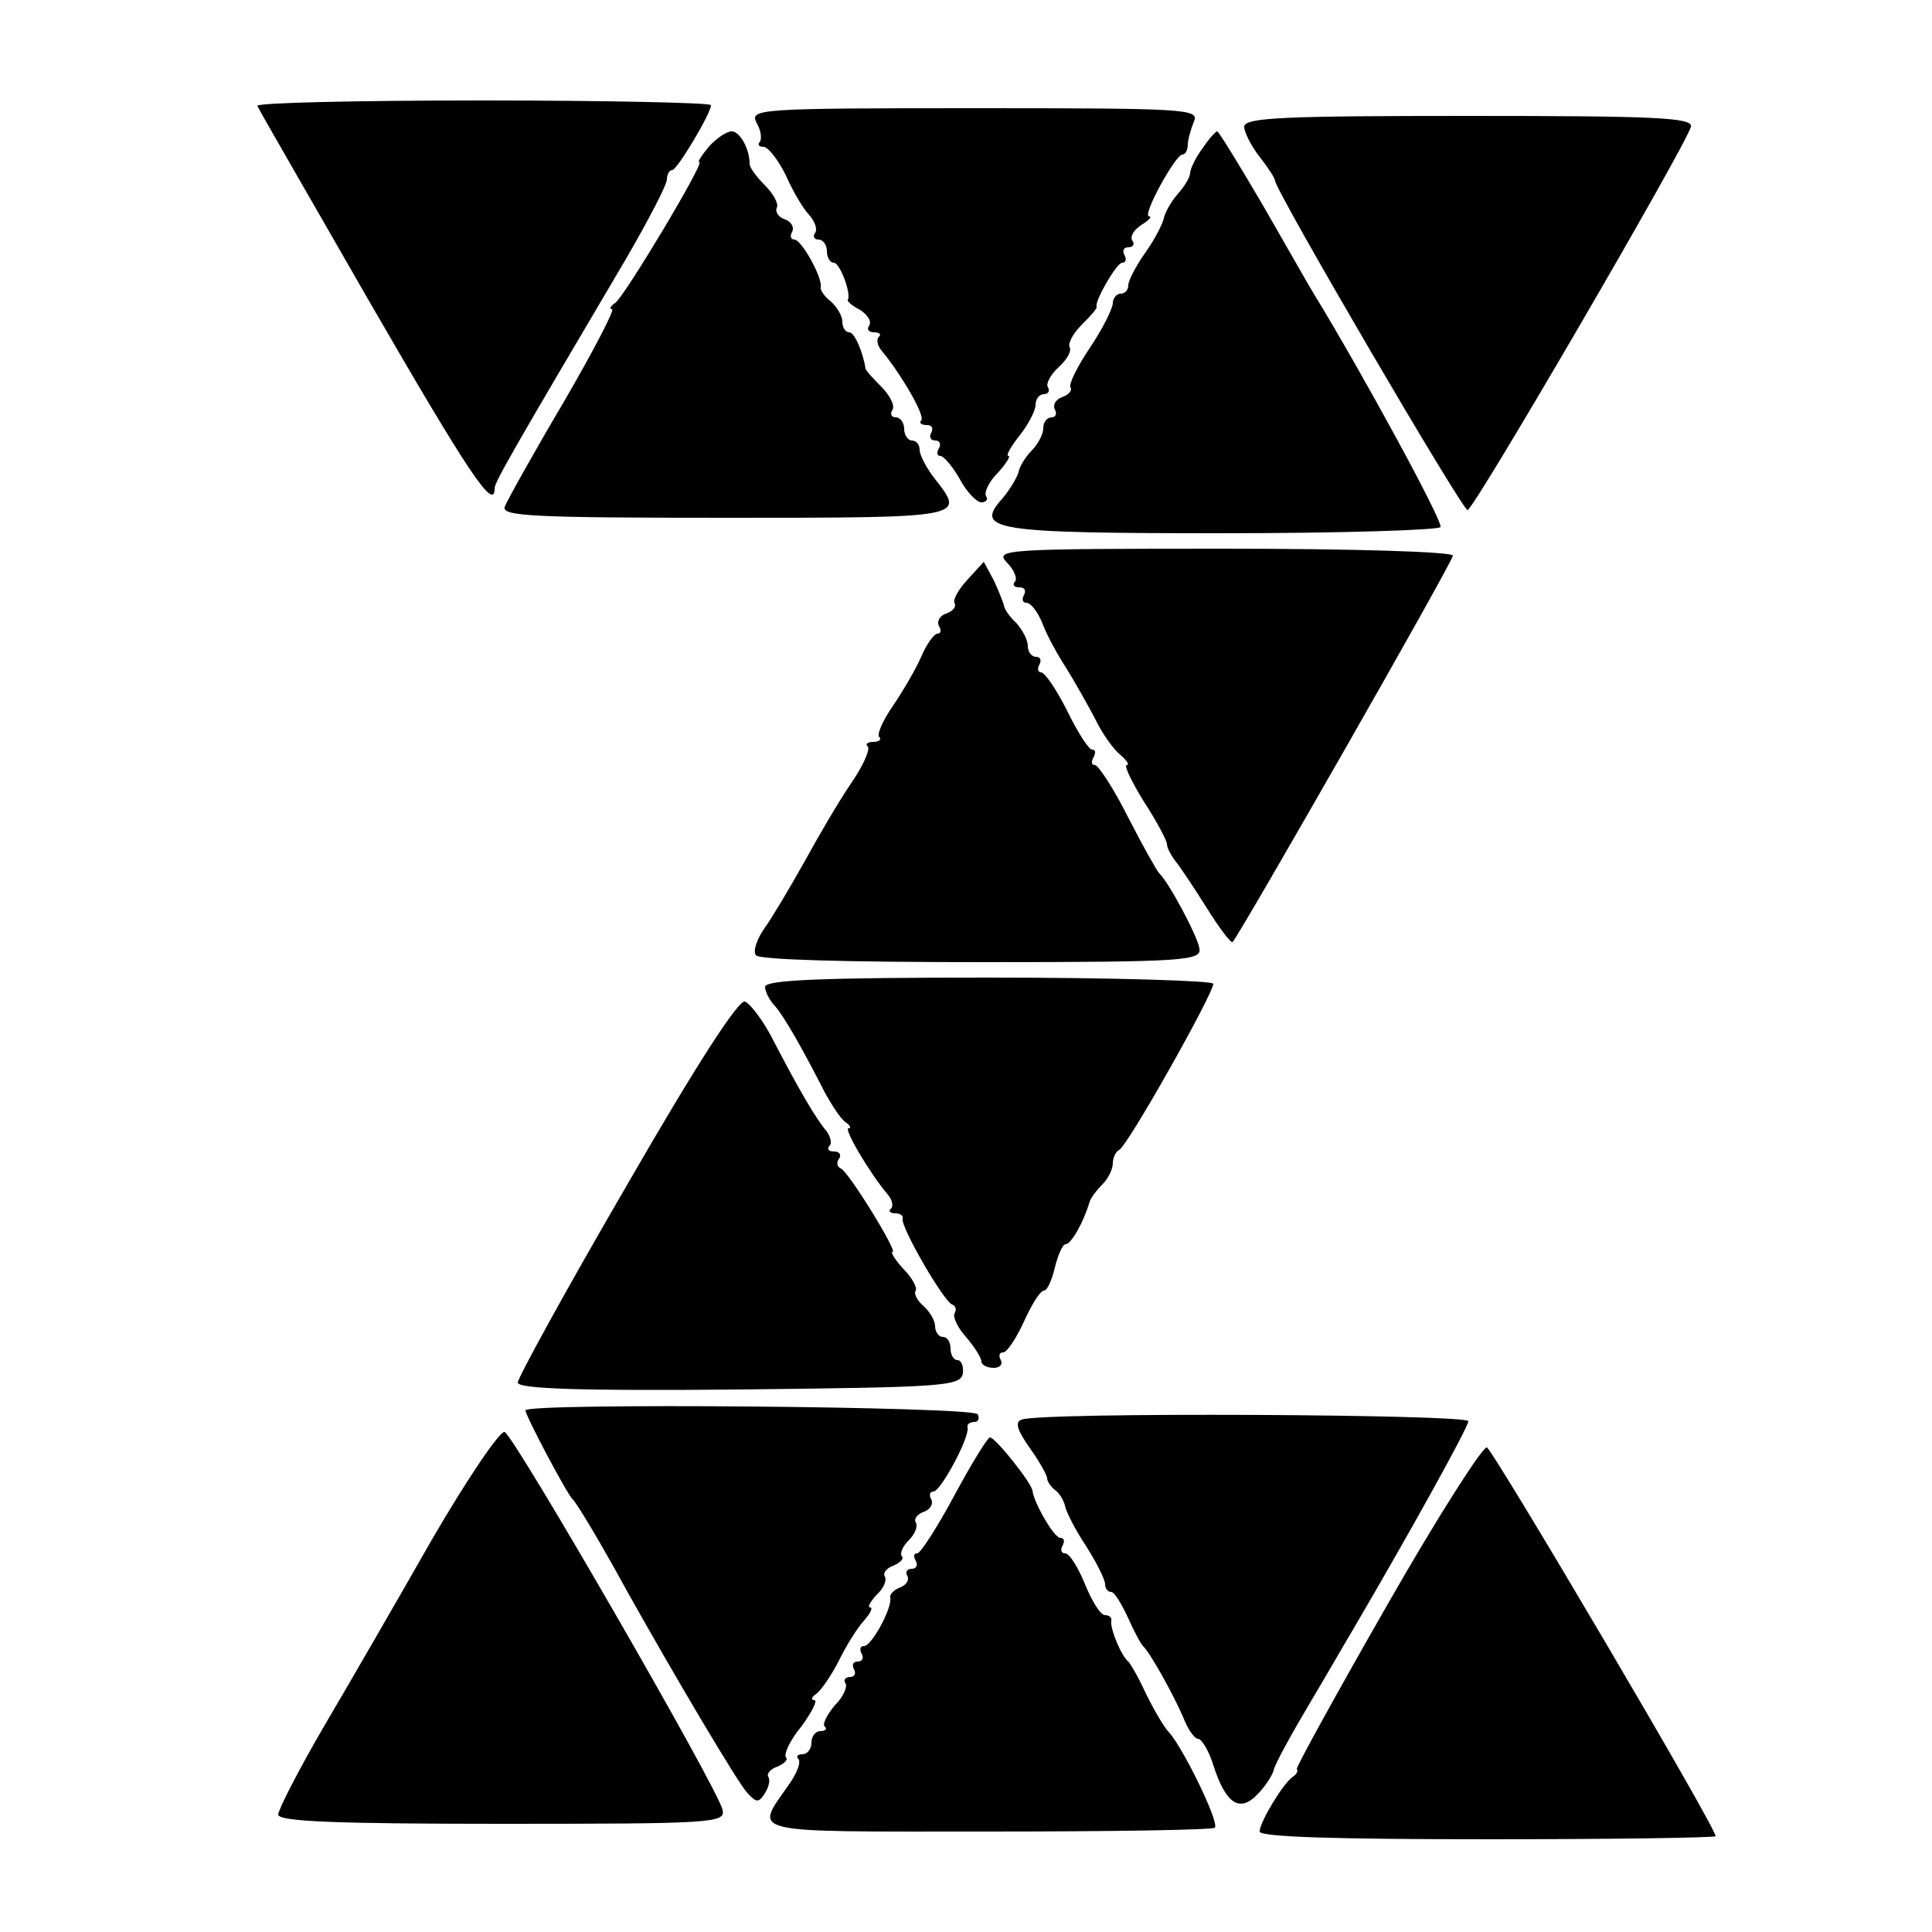
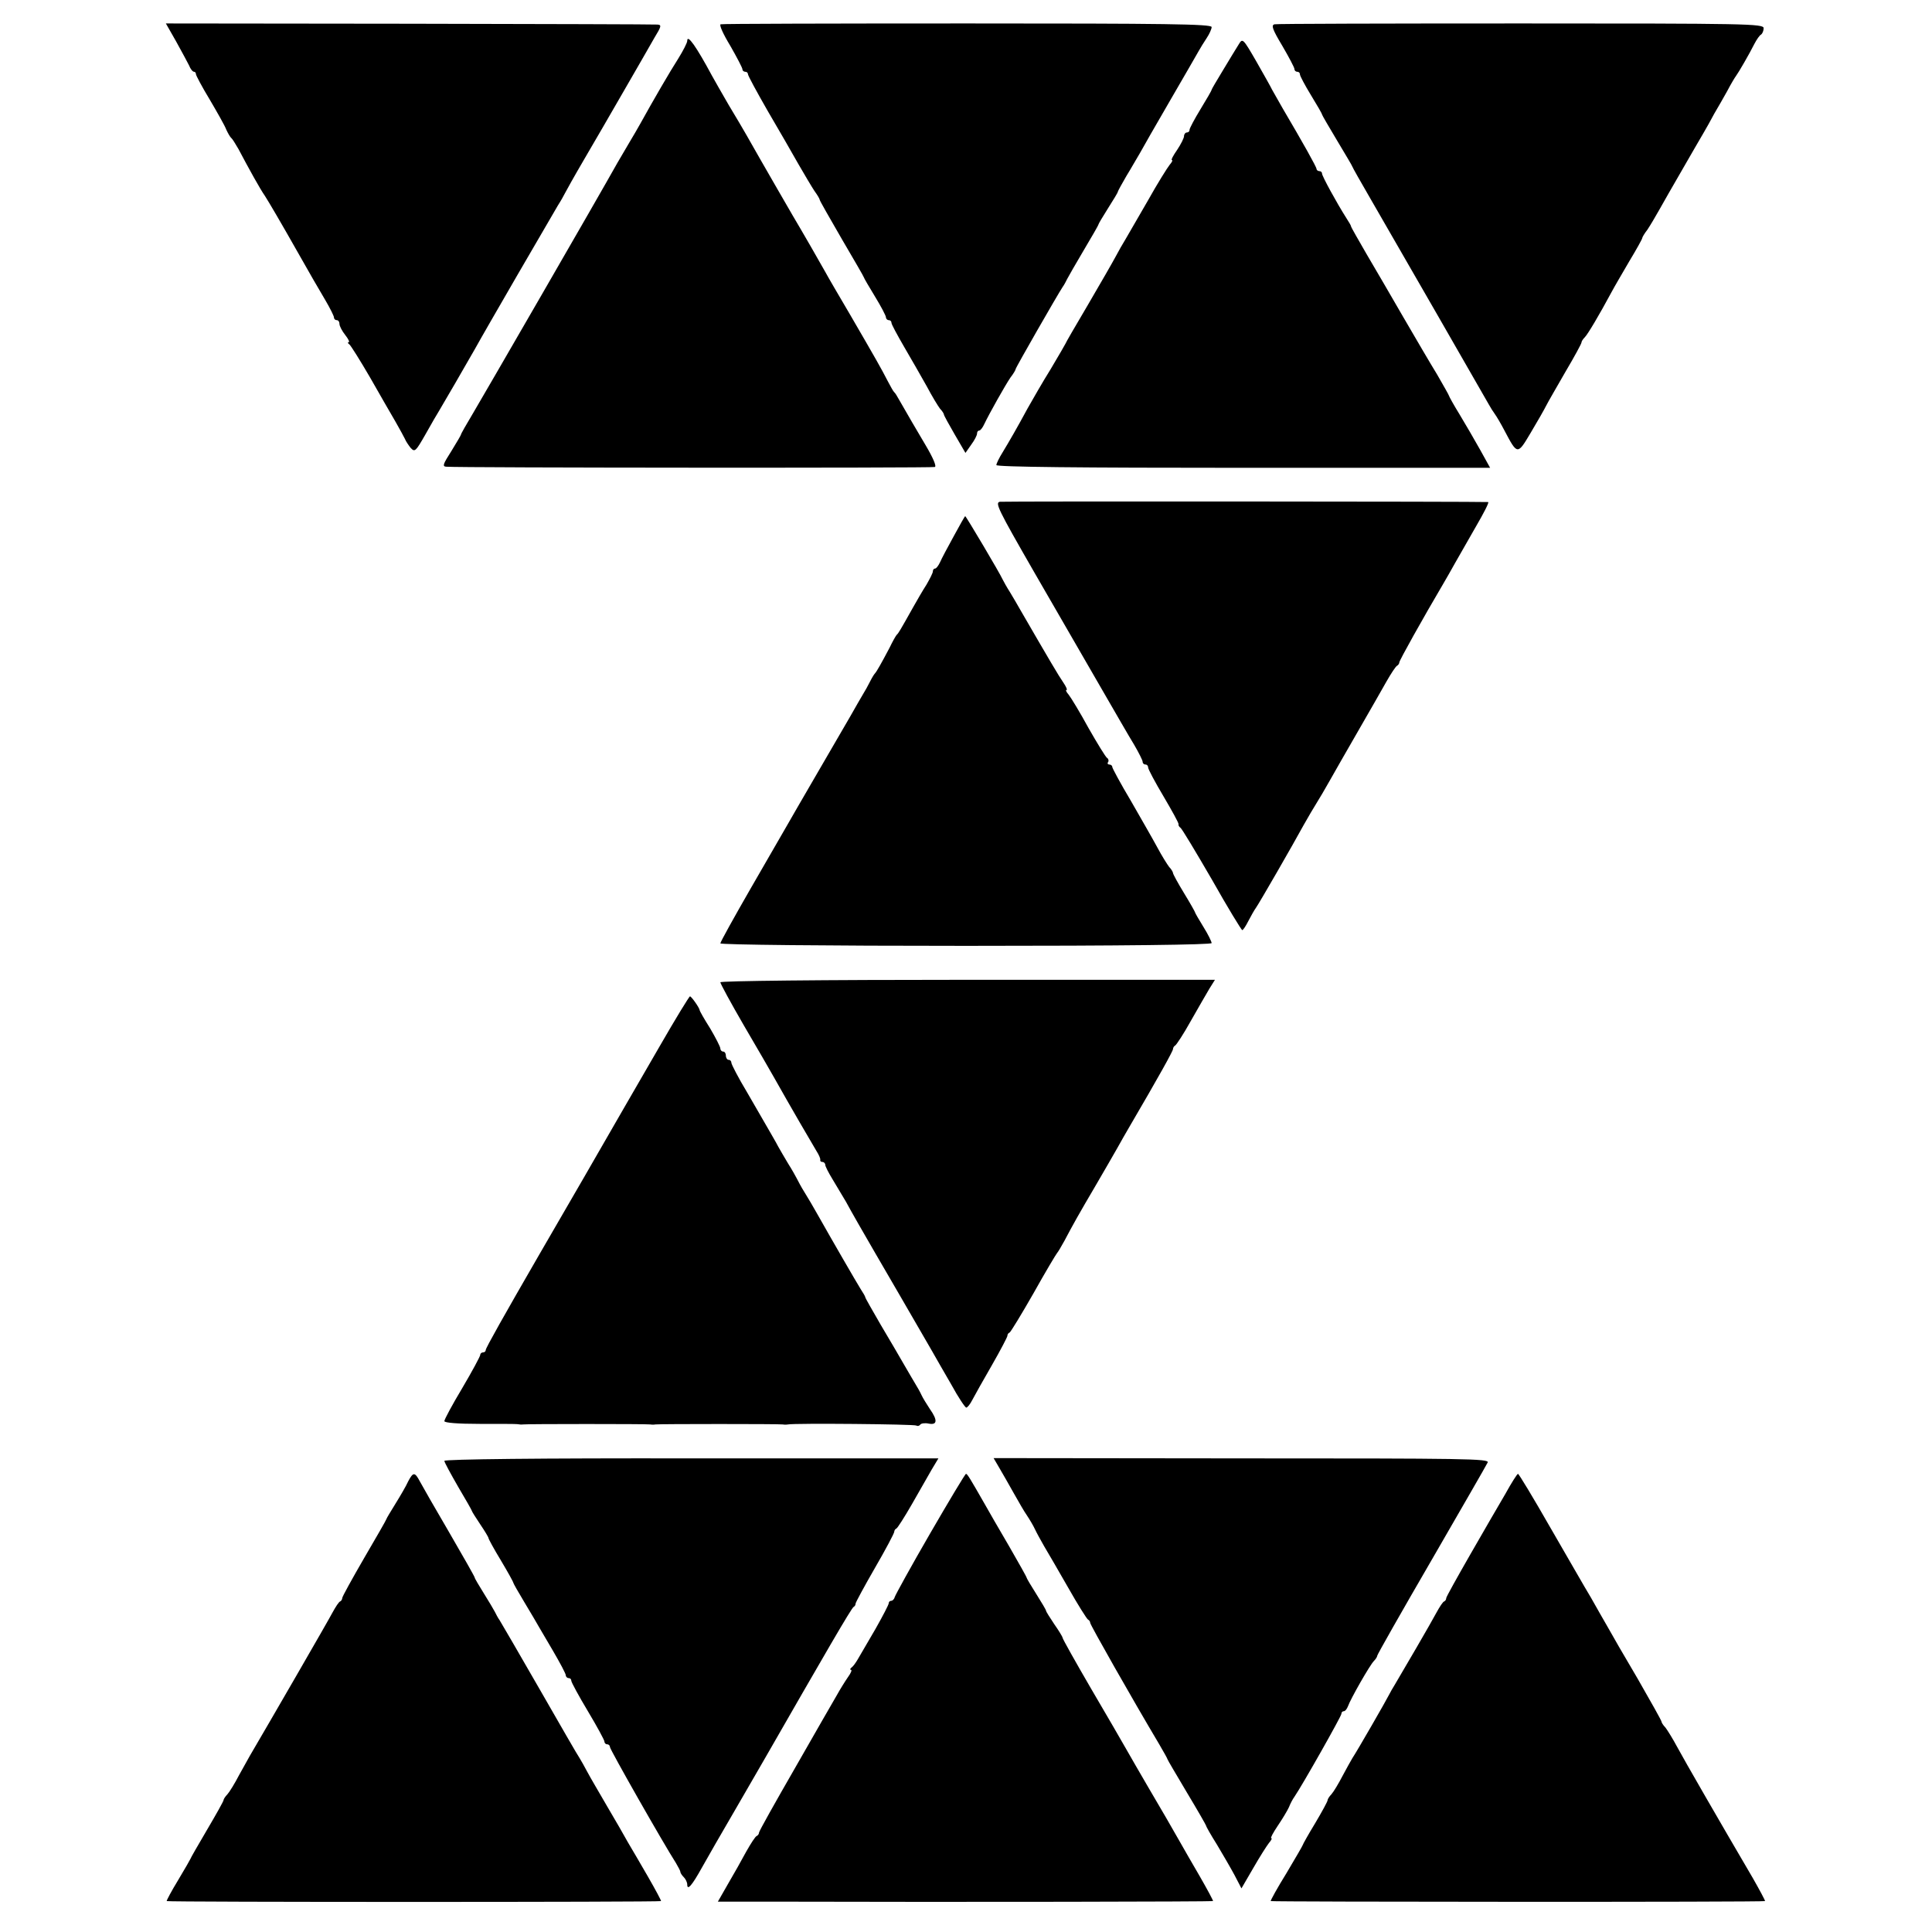
- <svg xmlns="http://www.w3.org/2000/svg" version="1.0" width="250pt" height="250pt" viewBox="0 0 250 250" preserveAspectRatio="xMidYMid meet">
-   <g transform="translate(0,250) scale(0.1,-0.1)" fill="#000000" stroke="none">
-     <path d="M333 2363 c2 -5 68 -119 146 -255 126 -218 161 -271 161 -240 0 8 23 48 170 297 29 50 53 96 53 103 0 6 3 12 7 12 6 0 50 73 50 84 0 3 -133 6 -296 6 -162 0 -293 -3 -291 -7z" />
-     <path d="M979 2341 c6 -10 7 -21 4 -25 -3 -3 -1 -6 5 -6 6 0 19 -17 29 -37 9 -21 23 -44 30 -51 7 -8 11 -18 8 -23 -4 -5 -1 -9 4 -9 6 0 11 -7 11 -15 0 -8 4 -15 9 -15 8 0 23 -41 18 -48 -1 -2 6 -8 16 -13 9 -6 15 -14 12 -20 -4 -5 -1 -9 6 -9 7 0 10 -3 6 -6 -3 -3 -2 -11 4 -18 25 -30 57 -85 51 -90 -3 -3 0 -6 7 -6 7 0 9 -4 6 -10 -3 -5 -1 -10 5 -10 6 0 8 -4 5 -10 -3 -5 -3 -10 2 -10 4 0 16 -14 25 -30 9 -17 22 -30 28 -30 6 0 9 4 6 8 -3 5 4 19 15 30 11 12 17 22 14 22 -4 0 3 12 14 26 12 15 21 33 21 40 0 8 5 14 11 14 5 0 8 4 5 9 -3 4 3 16 14 26 11 10 17 21 14 26 -2 5 4 17 16 29 11 11 20 21 19 23 -3 7 26 57 33 57 5 0 6 5 3 10 -3 6 -1 10 5 10 6 0 9 4 5 9 -3 6 3 14 12 20 10 6 14 11 10 11 -10 0 34 80 43 80 4 0 7 6 7 13 0 6 4 20 8 30 7 16 -11 17 -284 17 -282 0 -291 -1 -282 -19z" />
-     <path d="M1610 2336 c0 -7 9 -25 20 -39 11 -14 20 -28 20 -31 0 -12 242 -426 249 -426 8 0 284 474 289 496 3 12 -48 14 -287 14 -239 0 -291 -2 -291 -14z" />
-     <path d="M917 2310 c-9 -11 -15 -20 -12 -20 7 0 -97 -174 -109 -182 -6 -4 -8 -8 -4 -8 4 0 -24 -54 -63 -121 -39 -66 -73 -127 -76 -135 -4 -12 40 -14 286 -14 312 0 310 0 271 50 -11 14 -20 31 -20 38 0 6 -4 12 -10 12 -5 0 -10 7 -10 15 0 8 -5 15 -11 15 -5 0 -8 4 -4 10 3 5 -3 18 -15 30 -11 11 -20 21 -20 23 -3 20 -14 47 -21 47 -5 0 -9 6 -9 14 0 7 -7 19 -15 26 -8 6 -14 15 -13 18 3 12 -25 62 -34 62 -5 0 -6 5 -3 10 3 6 -1 13 -9 16 -9 3 -13 10 -11 15 3 4 -3 17 -15 29 -11 11 -20 23 -20 28 0 20 -13 42 -23 42 -7 0 -20 -9 -30 -20z" />
-     <path d="M1556 2308 c-9 -12 -16 -27 -16 -32 0 -5 -7 -17 -16 -27 -8 -9 -16 -23 -18 -31 -1 -7 -12 -28 -24 -45 -12 -17 -22 -36 -22 -42 0 -6 -4 -11 -10 -11 -5 0 -10 -6 -10 -12 0 -7 -13 -33 -29 -57 -17 -25 -28 -48 -26 -52 3 -4 -2 -10 -11 -13 -8 -3 -12 -10 -9 -16 3 -5 1 -10 -4 -10 -6 0 -11 -6 -11 -14 0 -8 -7 -21 -15 -29 -8 -8 -16 -21 -17 -28 -2 -7 -11 -22 -20 -33 -38 -42 -16 -46 283 -46 153 0 280 4 283 8 4 6 -101 199 -164 302 -5 8 -34 59 -65 113 -31 53 -58 97 -60 97 -2 0 -11 -10 -19 -22z" />
-     <path d="M1303 1772 c10 -10 14 -22 10 -25 -3 -4 -1 -7 6 -7 7 0 9 -4 6 -10 -3 -5 -2 -10 3 -10 6 0 15 -12 21 -27 6 -16 20 -41 31 -58 10 -16 27 -46 37 -65 9 -19 24 -40 33 -47 8 -7 12 -13 8 -13 -4 0 6 -21 22 -47 17 -26 30 -51 30 -55 0 -5 5 -14 10 -21 6 -7 24 -34 41 -61 16 -26 32 -47 34 -45 10 11 285 492 285 500 0 5 -127 9 -297 9 -286 0 -296 -1 -280 -18z" />
-     <path d="M1252 1750 c-12 -13 -19 -26 -17 -30 3 -5 -2 -11 -11 -14 -8 -3 -12 -10 -9 -16 3 -5 3 -10 -2 -10 -4 0 -14 -13 -21 -30 -7 -16 -24 -45 -37 -64 -13 -19 -21 -37 -17 -40 3 -3 -1 -6 -8 -6 -7 0 -11 -3 -7 -6 3 -4 -6 -25 -22 -48 -15 -22 -42 -68 -60 -101 -18 -32 -41 -71 -51 -85 -10 -14 -16 -30 -12 -36 4 -6 118 -9 292 -9 266 0 285 2 282 18 -3 17 -40 86 -52 97 -3 3 -21 35 -40 72 -19 38 -39 68 -43 68 -5 0 -5 5 -2 10 3 6 3 10 -2 10 -4 0 -19 23 -32 50 -14 28 -29 50 -34 50 -4 0 -5 5 -2 10 3 6 1 10 -4 10 -6 0 -11 6 -11 14 0 8 -7 21 -15 30 -9 8 -16 19 -16 23 -1 4 -7 19 -13 32 l-13 24 -21 -23z" />
-     <path d="M990 1223 c0 -6 6 -18 13 -25 12 -14 35 -54 65 -113 9 -16 20 -33 26 -37 6 -4 8 -8 4 -8 -7 0 28 -59 51 -86 6 -7 7 -15 4 -18 -4 -3 -1 -6 5 -6 7 0 11 -3 10 -7 -3 -10 53 -107 64 -111 5 -2 6 -7 3 -12 -2 -4 4 -18 15 -30 11 -13 20 -27 20 -32 0 -4 7 -8 16 -8 8 0 12 5 9 10 -3 6 -2 10 3 10 5 0 17 18 27 40 10 22 21 40 26 40 4 0 10 13 14 30 4 16 10 30 14 30 7 0 23 28 31 55 2 6 10 16 17 23 7 7 13 19 13 27 0 7 4 15 8 17 10 3 122 202 122 215 0 4 -130 8 -290 8 -217 0 -290 -3 -290 -12z" />
-     <path d="M811 966 c-78 -134 -141 -249 -141 -255 0 -8 78 -11 287 -9 264 3 286 4 289 21 1 9 -2 17 -7 17 -5 0 -9 7 -9 15 0 8 -4 15 -10 15 -5 0 -10 6 -10 14 0 7 -7 19 -15 26 -8 7 -13 16 -10 20 2 4 -5 17 -16 28 -11 12 -17 22 -14 22 7 0 -57 104 -67 108 -5 2 -6 8 -2 13 3 5 0 9 -7 9 -7 0 -9 3 -6 7 4 3 2 12 -4 20 -13 15 -37 56 -70 120 -12 23 -28 44 -35 47 -8 3 -62 -80 -153 -238z" />
-     <path d="M680 675 c0 -7 54 -109 61 -115 6 -6 36 -56 71 -120 60 -107 142 -246 155 -260 12 -13 15 -13 23 0 5 8 7 17 4 21 -2 4 3 10 12 13 9 4 14 9 11 12 -3 4 5 22 20 40 14 19 21 34 17 34 -5 0 -4 4 2 8 6 4 19 23 29 42 9 19 24 43 33 53 8 9 12 17 8 17 -4 0 0 7 8 16 9 8 14 19 11 24 -3 4 2 11 11 14 9 4 14 9 11 12 -3 4 1 13 9 21 8 8 12 18 9 23 -3 4 2 11 11 14 8 3 12 10 9 16 -3 5 -2 10 3 10 9 0 47 70 44 83 -1 4 3 7 9 7 5 0 7 5 4 10 -6 10 -585 15 -585 5z" />
-     <path d="M1322 663 c-9 -3 -6 -13 10 -36 13 -18 23 -36 23 -40 0 -4 5 -11 10 -15 6 -4 11 -13 13 -20 1 -7 13 -31 27 -52 14 -22 25 -44 25 -50 0 -5 3 -10 8 -10 4 0 13 -15 21 -32 8 -18 17 -35 20 -38 9 -8 39 -62 52 -92 6 -16 15 -28 19 -28 5 0 14 -15 20 -34 16 -50 34 -62 57 -38 10 10 19 24 21 31 1 7 23 47 48 89 25 42 49 84 54 92 71 121 150 263 150 271 0 9 -554 12 -578 2z" />
-     <path d="M559 508 c-45 -79 -108 -188 -141 -244 -32 -55 -58 -106 -58 -112 0 -9 73 -12 289 -12 273 0 290 1 286 18 -5 26 -270 485 -282 489 -6 2 -48 -60 -94 -139z" />
-     <path d="M1235 565 c-22 -41 -44 -75 -48 -75 -5 0 -5 -4 -2 -10 3 -5 1 -10 -5 -10 -6 0 -9 -4 -6 -9 3 -5 -1 -12 -9 -15 -8 -3 -14 -9 -13 -13 3 -13 -24 -63 -34 -63 -5 0 -6 -4 -3 -10 3 -5 1 -10 -5 -10 -6 0 -8 -4 -5 -10 3 -5 1 -10 -5 -10 -6 0 -9 -4 -6 -8 3 -5 -3 -18 -14 -29 -10 -12 -16 -24 -13 -27 4 -3 1 -6 -5 -6 -7 0 -12 -7 -12 -15 0 -8 -5 -15 -12 -15 -6 0 -8 -3 -5 -6 4 -4 -2 -19 -12 -33 -45 -65 -61 -61 258 -61 158 0 290 2 293 5 6 7 -41 103 -59 123 -7 7 -20 30 -30 50 -9 20 -20 39 -23 42 -9 7 -24 43 -22 53 1 4 -3 7 -8 7 -6 0 -17 18 -26 40 -9 22 -20 40 -26 40 -5 0 -6 5 -3 10 3 6 2 10 -3 10 -8 0 -34 45 -36 61 -1 10 -48 69 -55 69 -3 0 -24 -34 -46 -75z" />
-     <path d="M1795 423 c-66 -115 -118 -210 -117 -212 2 -2 0 -7 -5 -10 -13 -9 -43 -59 -43 -71 0 -7 98 -10 295 -10 162 0 295 2 295 4 0 12 -288 500 -296 503 -5 2 -64 -90 -129 -204z" />
+ <svg xmlns="http://www.w3.org/2000/svg" version="1.0" width="700pt" height="700pt" viewBox="0 0 700 700" preserveAspectRatio="xMidYMid meet">
+   <g transform="translate(0,700) scale(0.1,-0.1)" fill="#000000" stroke="none">
+     <path d="M638 6850 c20 -36 41 -75 47 -87 5 -13 13 -23 18 -23 4 0 7 -4 7 -9 0 -4 22 -46 50 -92 27 -46 55 -95 60 -109 6 -13 14 -27 18 -30 4 -3 15 -21 26 -40 38 -72 79 -146 96 -170 14 -22 52 -86 129 -222 38 -67 58 -102 90 -156 17 -29 31 -57 31 -62 0 -6 5 -10 10 -10 6 0 10 -6 10 -14 0 -7 9 -25 21 -40 11 -14 17 -26 12 -26 -4 0 -3 -4 3 -8 5 -4 39 -58 75 -120 35 -62 77 -134 92 -160 15 -26 30 -54 34 -62 3 -8 13 -23 21 -33 15 -16 18 -13 54 50 21 38 43 75 48 83 14 23 98 168 131 226 34 62 275 477 300 519 11 17 22 37 26 45 4 8 34 62 68 120 34 58 99 170 145 250 46 80 96 166 111 193 25 41 27 47 11 48 -9 1 -414 2 -899 3 l-882 1 37 -65z" />
+     <path d="M2611 6912 c-6 -2 10 -37 35 -78 24 -42 44 -80 44 -85 0 -5 5 -9 10 -9 6 0 10 -4 10 -9 0 -5 32 -64 71 -132 40 -68 90 -155 112 -194 22 -38 48 -82 58 -97 11 -15 19 -29 19 -32 0 -3 36 -66 80 -142 44 -75 80 -137 80 -139 0 -2 18 -33 40 -69 22 -36 40 -70 40 -76 0 -5 5 -10 10 -10 6 0 10 -4 10 -10 0 -5 21 -44 46 -87 25 -43 62 -107 82 -143 19 -36 41 -72 48 -81 8 -8 14 -18 14 -21 0 -3 18 -36 39 -72 l39 -67 21 30 c12 16 21 34 21 40 0 6 3 11 8 11 4 0 12 10 18 23 18 38 76 141 95 169 11 14 19 28 19 31 0 5 152 270 170 297 6 8 13 22 17 30 4 8 31 55 60 104 29 49 53 90 53 93 0 2 16 29 35 59 19 30 35 56 35 59 0 2 14 28 31 57 18 29 39 67 49 83 9 17 58 102 109 190 51 88 98 169 104 180 6 11 19 32 29 47 10 15 18 33 18 40 0 11 -169 13 -885 13 -487 0 -889 -1 -894 -3z" />
+     <path d="M4618 6912 c-13 -3 -8 -18 28 -78 24 -41 44 -79 44 -84 0 -6 5 -10 10 -10 6 0 10 -4 10 -10 0 -5 18 -39 40 -75 22 -36 40 -67 40 -70 0 -2 25 -45 55 -95 30 -50 55 -92 55 -94 0 -2 30 -55 66 -117 78 -135 412 -715 428 -744 6 -11 16 -27 22 -35 6 -8 22 -35 35 -60 47 -89 47 -89 95 -8 24 40 49 84 56 98 7 14 39 69 70 123 32 54 58 102 58 106 0 4 5 12 12 19 11 11 53 82 96 162 10 19 40 70 65 113 26 43 47 81 47 84 0 3 8 17 19 31 10 15 29 47 43 72 14 25 51 90 83 145 32 55 66 115 77 133 10 17 28 49 39 70 12 20 33 57 47 82 13 25 28 50 32 55 9 12 48 79 67 117 8 15 18 30 24 33 5 4 9 14 9 23 0 16 -60 17 -878 17 -483 0 -886 -1 -894 -3z" />
+     <path d="M2490 6852 c0 -7 -15 -36 -33 -65 -29 -45 -90 -150 -137 -235 -8 -15 -26 -45 -39 -67 -13 -22 -33 -56 -44 -75 -72 -129 -488 -848 -523 -907 -24 -40 -44 -75 -44 -78 0 -2 -16 -29 -35 -60 -30 -47 -33 -55 -18 -56 47 -4 1760 -5 1770 -1 7 2 -6 33 -34 80 -42 71 -56 95 -95 163 -7 13 -15 26 -19 29 -3 3 -13 21 -23 40 -22 43 -43 80 -136 240 -40 68 -81 138 -90 155 -31 55 -80 140 -89 155 -9 14 -151 260 -196 340 -11 19 -40 69 -65 110 -24 41 -51 89 -60 105 -57 106 -90 153 -90 127z" />
+     <path d="M4488 6839 c-8 -13 -34 -55 -56 -92 -23 -38 -42 -70 -42 -72 0 -3 -18 -34 -40 -70 -22 -36 -40 -70 -40 -75 0 -6 -4 -10 -10 -10 -5 0 -10 -6 -10 -13 0 -7 -11 -29 -25 -50 -14 -20 -23 -37 -19 -37 4 0 0 -8 -8 -17 -8 -10 -44 -67 -78 -128 -35 -60 -71 -123 -81 -140 -10 -16 -27 -46 -37 -65 -10 -19 -55 -97 -100 -174 -45 -76 -82 -140 -82 -142 0 -1 -24 -42 -53 -91 -30 -48 -67 -113 -84 -143 -39 -72 -65 -117 -91 -160 -12 -19 -22 -40 -22 -45 0 -7 303 -10 894 -10 l895 0 -36 65 c-20 36 -54 94 -75 129 -21 34 -38 65 -38 67 0 2 -20 37 -43 77 -24 39 -79 133 -122 207 -43 74 -103 178 -134 230 -30 52 -56 97 -56 100 0 3 -8 16 -17 30 -35 55 -88 152 -88 161 0 5 -4 9 -10 9 -5 0 -10 4 -10 8 0 7 -50 96 -123 220 -15 26 -32 56 -38 67 -5 11 -32 58 -58 104 -48 83 -49 83 -63 60z" />
+     <path d="M3623 5182 c-19 -3 -7 -27 124 -255 80 -139 187 -324 238 -412 51 -88 106 -184 124 -213 17 -29 31 -57 31 -62 0 -6 5 -10 10 -10 6 0 10 -5 10 -11 0 -6 25 -53 56 -105 30 -51 55 -96 54 -100 -1 -4 2 -10 7 -13 5 -3 56 -88 114 -188 57 -101 107 -183 110 -183 3 0 13 15 22 33 9 17 21 39 27 47 14 20 136 232 173 300 17 30 38 66 47 80 9 14 30 50 47 80 17 30 63 111 103 180 40 69 86 150 103 180 17 30 35 57 39 58 4 2 8 8 8 12 0 7 85 159 161 288 9 15 27 47 41 72 14 25 48 84 76 133 28 48 48 87 44 88 -29 2 -1752 3 -1769 1z" />
+     <path d="M3456 5058 c-22 -40 -45 -83 -50 -95 -6 -13 -14 -23 -18 -23 -5 0 -8 -5 -8 -10 0 -6 -11 -27 -23 -48 -13 -20 -35 -58 -49 -83 -46 -82 -53 -94 -59 -99 -3 -3 -15 -24 -26 -47 -29 -55 -47 -87 -53 -93 -3 -3 -11 -16 -18 -30 -7 -14 -18 -34 -25 -45 -7 -11 -27 -47 -46 -80 -19 -33 -74 -127 -122 -210 -48 -82 -96 -166 -107 -185 -11 -19 -70 -121 -131 -227 -61 -106 -111 -196 -111 -201 0 -5 381 -9 890 -9 576 0 890 4 890 10 0 5 -13 32 -30 59 -16 26 -30 50 -30 52 0 2 -18 34 -40 70 -22 36 -40 69 -40 73 0 3 -6 14 -14 22 -7 9 -27 41 -43 71 -16 30 -60 106 -96 169 -37 62 -67 118 -67 122 0 5 -5 9 -11 9 -5 0 -8 4 -4 9 3 5 1 12 -4 15 -5 3 -35 52 -67 108 -31 57 -64 111 -72 121 -8 9 -12 17 -8 17 4 0 -1 12 -12 28 -16 23 -52 84 -155 262 -11 19 -28 49 -38 65 -11 17 -22 37 -26 45 -9 21 -133 230 -136 230 -1 0 -20 -33 -41 -72z" />
+     <path d="M2610 3441 c0 -5 38 -75 85 -156 47 -80 96 -165 109 -188 59 -105 140 -244 154 -267 9 -14 15 -28 14 -32 -1 -5 2 -8 8 -8 5 0 10 -5 10 -10 0 -6 12 -29 26 -52 14 -23 36 -60 49 -82 21 -39 62 -110 106 -186 19 -32 141 -243 203 -350 14 -25 47 -82 73 -127 25 -46 50 -83 54 -83 4 0 14 12 22 28 8 15 39 71 71 126 31 54 56 102 56 106 0 5 3 10 8 12 4 2 43 66 87 143 43 77 82 142 85 145 3 3 15 23 27 45 30 57 53 98 113 200 29 50 64 110 78 135 14 25 32 57 41 72 110 188 161 280 161 287 0 5 4 11 8 13 4 2 30 41 56 88 27 47 57 100 68 118 l20 32 -896 0 c-534 0 -896 -4 -896 -9z" />
+     <path d="M2390 3209 c-58 -100 -116 -200 -129 -223 -21 -37 -261 -453 -308 -533 -126 -218 -193 -337 -193 -344 0 -5 -4 -9 -10 -9 -5 0 -10 -4 -10 -9 0 -5 -29 -59 -65 -120 -36 -60 -65 -114 -65 -120 0 -6 48 -10 128 -10 70 0 132 0 137 -1 6 -1 15 -2 20 -1 13 2 449 2 461 0 5 -1 14 -1 19 0 13 2 449 2 461 0 5 -1 14 -1 19 0 27 5 457 1 465 -4 5 -3 11 -1 14 3 3 5 17 7 31 4 31 -6 33 12 4 53 -11 17 -25 39 -30 50 -5 11 -15 29 -22 40 -7 11 -25 43 -41 70 -16 28 -54 93 -85 145 -30 52 -56 97 -56 100 0 3 -8 16 -17 30 -15 24 -103 176 -156 270 -14 25 -35 61 -47 80 -12 19 -24 42 -28 50 -4 8 -18 33 -32 55 -13 22 -29 49 -35 60 -11 21 -20 36 -113 197 -32 53 -57 102 -57 107 0 6 -4 11 -10 11 -5 0 -10 7 -10 15 0 8 -4 15 -10 15 -5 0 -10 5 -10 11 0 6 -17 39 -37 73 -21 33 -38 63 -38 66 -1 9 -30 50 -35 50 -3 0 -53 -82 -110 -181z" />
+     <path d="M1610 1707 c0 -5 23 -47 50 -94 28 -47 50 -86 50 -88 0 -2 14 -24 30 -48 17 -25 30 -47 30 -50 0 -3 20 -40 45 -81 25 -42 45 -78 45 -81 0 -2 18 -34 41 -72 22 -37 45 -75 49 -83 5 -8 29 -50 54 -92 25 -43 46 -82 46 -88 0 -5 5 -10 10 -10 6 0 10 -4 10 -10 0 -5 27 -55 60 -110 33 -55 60 -105 60 -110 0 -6 5 -10 10 -10 6 0 10 -5 10 -10 0 -9 194 -350 239 -420 8 -14 16 -28 16 -32 0 -4 6 -13 13 -20 6 -6 12 -18 12 -26 0 -23 17 -4 53 61 19 34 74 130 122 212 48 83 96 166 107 185 213 371 314 546 321 548 4 2 7 7 7 12 0 4 32 63 70 129 39 67 70 126 70 131 0 4 3 10 8 12 4 2 29 41 56 88 27 47 59 103 72 126 l24 40 -895 0 c-545 1 -895 -3 -895 -9z" />
+     <path d="M3621 1681 c12 -20 35 -61 52 -91 17 -30 38 -67 48 -81 10 -15 23 -37 29 -50 6 -13 21 -40 33 -61 12 -20 51 -87 87 -150 35 -62 68 -114 72 -116 4 -2 8 -7 8 -12 0 -7 152 -275 249 -438 17 -29 31 -54 31 -56 0 -2 32 -56 70 -120 39 -65 70 -119 70 -121 0 -3 17 -33 39 -68 21 -35 50 -85 64 -111 l25 -48 43 74 c23 40 49 81 57 91 8 9 12 17 8 17 -4 0 7 20 23 44 17 25 35 55 41 68 5 13 14 30 20 38 30 44 170 292 170 300 0 6 4 10 9 10 5 0 11 8 15 18 9 26 79 149 94 164 6 6 12 15 12 19 0 4 88 159 196 345 108 187 200 346 204 355 8 14 -78 15 -891 15 l-899 1 21 -36z" />
+     <path d="M1479 1633 c-7 -16 -28 -52 -46 -81 -18 -29 -33 -54 -33 -56 0 -2 -36 -65 -80 -140 -44 -76 -80 -141 -80 -146 0 -4 -3 -10 -7 -12 -5 -1 -17 -20 -28 -40 -15 -29 -233 -406 -300 -520 -5 -9 -23 -41 -39 -70 -15 -29 -34 -60 -42 -69 -8 -8 -14 -18 -14 -21 0 -4 -27 -52 -60 -108 -33 -56 -60 -103 -60 -105 0 -1 -20 -36 -44 -76 -25 -41 -43 -75 -42 -77 4 -4 1788 -4 1791 0 1 2 -20 41 -47 88 -27 47 -60 103 -73 125 -12 22 -46 81 -75 130 -29 50 -62 106 -72 125 -10 19 -23 42 -28 50 -6 8 -71 121 -145 250 -74 129 -140 242 -145 250 -6 8 -13 22 -17 30 -4 8 -22 38 -40 67 -18 29 -33 54 -33 57 0 3 -42 77 -92 163 -51 87 -99 171 -107 186 -18 34 -24 34 -42 0z" />
+     <path d="M3370 1444 c-69 -119 -126 -223 -128 -230 -2 -8 -8 -14 -13 -14 -5 0 -9 -4 -9 -9 0 -5 -22 -47 -48 -93 -27 -46 -55 -94 -63 -108 -8 -14 -18 -28 -24 -32 -5 -4 -6 -8 -2 -8 5 0 0 -12 -11 -27 -11 -16 -29 -45 -40 -65 -12 -20 -80 -139 -151 -263 -72 -125 -131 -230 -131 -235 0 -5 -4 -10 -8 -12 -5 -1 -22 -28 -39 -58 -16 -30 -46 -83 -66 -117 l-36 -63 192 0 c715 -2 1600 0 1602 2 1 2 -20 41 -47 88 -27 47 -60 103 -72 125 -37 65 -60 105 -116 200 -29 50 -64 110 -78 135 -14 25 -72 125 -129 222 -57 98 -103 180 -103 184 0 3 -13 25 -30 49 -16 24 -30 46 -30 49 0 3 -16 30 -35 60 -19 30 -35 57 -35 59 0 3 -29 54 -64 115 -36 61 -76 131 -89 154 -51 89 -62 108 -67 108 -3 0 -61 -97 -130 -216z" />
+     <path d="M5454 1587 c-23 -39 -81 -139 -128 -221 -47 -82 -86 -152 -86 -156 0 -5 -3 -10 -7 -12 -5 -1 -17 -20 -28 -40 -19 -36 -128 -223 -152 -263 -7 -11 -16 -27 -20 -35 -7 -15 -115 -203 -133 -230 -5 -8 -21 -37 -36 -65 -14 -27 -32 -57 -40 -66 -8 -8 -14 -18 -14 -22 0 -4 -20 -41 -45 -83 -25 -41 -45 -77 -45 -79 0 -2 -27 -48 -59 -102 -33 -53 -58 -99 -57 -101 4 -3 1788 -4 1791 0 1 2 -19 39 -44 83 -122 208 -247 425 -274 475 -16 30 -36 62 -43 71 -8 8 -14 18 -14 21 0 4 -39 73 -86 155 -48 81 -97 166 -109 188 -13 22 -40 70 -61 107 -22 36 -88 152 -149 257 -60 105 -112 191 -115 191 -3 0 -24 -33 -46 -73z" />
  </g>
</svg>
